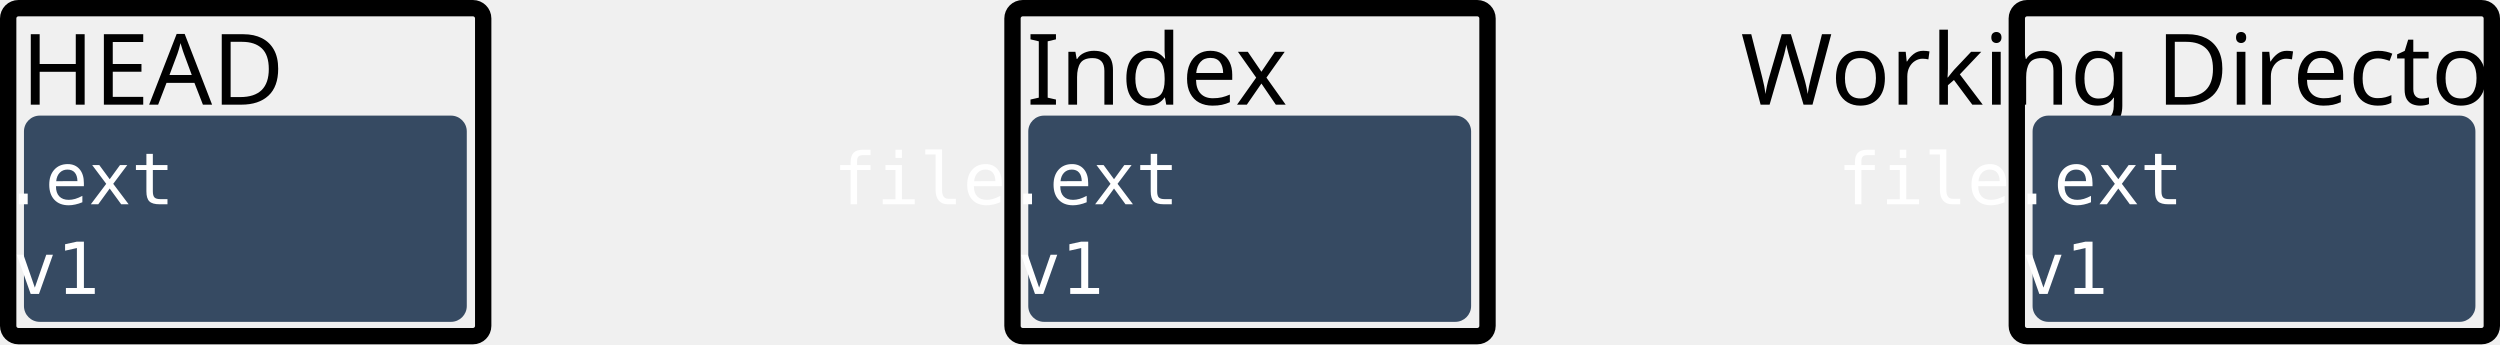
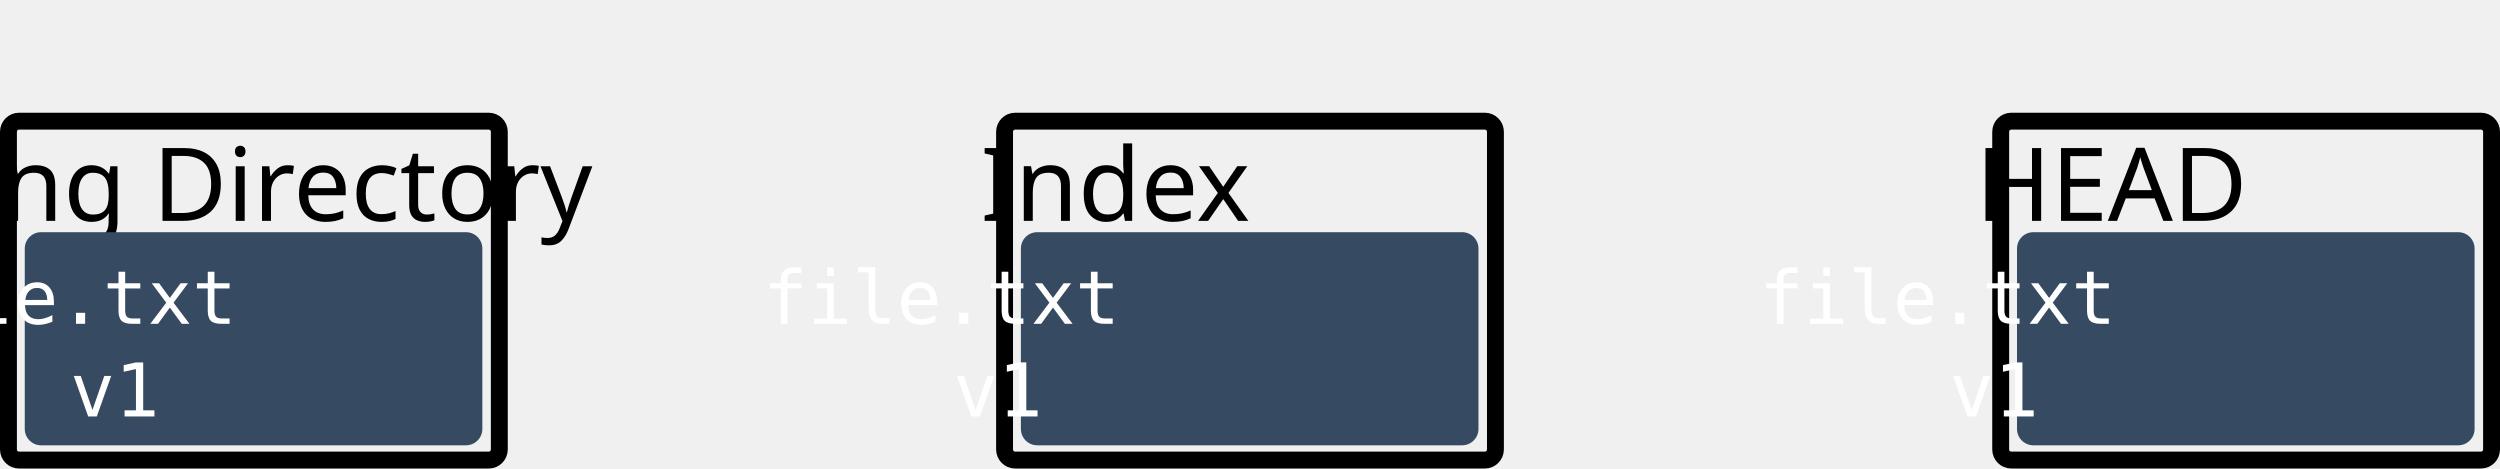
- <svg xmlns="http://www.w3.org/2000/svg" width="528.824mm" height="72.836mm" viewBox="0 0 1873.785 258.08" id="svg5374" version="1.1">
-   <defs id="defs5376" />
-   <g id="layer1" transform="translate(962.607,-309.0365)">
-     <rect ry="7.698" y="315.164" x="549.013" height="245.825" width="356.038" id="rect4903" style="fill:none;fill-opacity:1;stroke:#000000;stroke-width:12.255;stroke-linejoin:round;stroke-miterlimit:4;stroke-dasharray:none;stroke-opacity:1" />
-     <text xml:space="preserve" style="font-style:normal;font-variant:normal;font-weight:normal;font-stretch:normal;font-size:107.535px;line-height:125%;font-family:Photographs;-inkscape-font-specification:Photographs;letter-spacing:0px;word-spacing:0px;fill:#000000;fill-opacity:1;stroke:none;stroke-width:1px;stroke-linecap:butt;stroke-linejoin:miter;stroke-opacity:1" x="727.233" y="387.483" id="text4905">
-       <tspan id="tspan4907" x="727.233" y="387.483" style="font-style:normal;font-variant:normal;font-weight:normal;font-stretch:normal;font-size:73.93px;line-height:125%;font-family:Photographs;-inkscape-font-specification:Photographs;text-align:center;text-anchor:middle;fill:#000000;fill-opacity:1">Working Directory</tspan>
+ <svg xmlns="http://www.w3.org/2000/svg" width="552.476mm" height="103.54mm" viewBox="0 0 1957.593 366.874" id="svg7431" version="1.1">
+   <defs id="defs7433" />
+   <g id="layer1" transform="translate(609.9752,-1246.151)">
+     <g id="g5201" transform="matrix(3,0,0,3,-7079.88,30575.893)">
+       <rect style="fill:none;fill-opacity:1;stroke:#000000;stroke-width:4.41;stroke-linejoin:round;stroke-miterlimit:4;stroke-dasharray:none;stroke-opacity:1" id="rect5203" width="128.121" height="88.461" x="2418.84" y="-9744.955" ry="2.77" />
+       <text id="text5205" y="-9718.931" x="2482.973" style="font-style:normal;font-variant:normal;font-weight:normal;font-stretch:normal;font-size:38.697px;line-height:125%;font-family:Photographs;-inkscape-font-specification:Photographs;letter-spacing:0px;word-spacing:0px;fill:#000000;fill-opacity:1;stroke:none;stroke-width:1px;stroke-linecap:butt;stroke-linejoin:miter;stroke-opacity:1" xml:space="preserve">
+         <tspan style="font-style:normal;font-variant:normal;font-weight:normal;font-stretch:normal;font-size:26.604px;line-height:125%;font-family:Photographs;-inkscape-font-specification:Photographs;text-align:center;text-anchor:middle;fill:#000000;fill-opacity:1" y="-9718.931" x="2482.973" id="tspan5207">Index</tspan>
+       </text>
+       <g id="g5209" transform="matrix(0.9674199,0,0,0.9674199,-97.82995,-7032.257)">
+         <rect ry="4.411" y="-2774.102" x="2605.826" height="57.5" width="123.458" id="rect5211" style="opacity:1;fill:#364a62;fill-opacity:1;stroke:none;stroke-width:5.8;stroke-linejoin:round;stroke-miterlimit:4;stroke-dasharray:none;stroke-dashoffset:0;stroke-opacity:1" />
+         <text id="text5213" y="-2749.381" x="2668.237" style="font-style:normal;font-variant:normal;font-weight:normal;font-stretch:normal;font-size:58.636px;line-height:125%;font-family:Photographs;-inkscape-font-specification:Photographs;letter-spacing:0px;word-spacing:0px;fill:#ffffff;fill-opacity:1;stroke:none;stroke-width:1px;stroke-linecap:butt;stroke-linejoin:miter;stroke-opacity:1" xml:space="preserve">
+           <tspan style="font-style:normal;font-variant:normal;font-weight:normal;font-stretch:normal;font-size:20px;line-height:125%;font-family:monospace;-inkscape-font-specification:monospace;text-align:center;text-anchor:middle;fill:#ffffff;fill-opacity:1" y="-2749.381" x="2668.237" id="tspan5215">file.txt</tspan>
+           <tspan id="tspan5217" style="font-style:normal;font-variant:normal;font-weight:normal;font-stretch:normal;font-size:20px;line-height:125%;font-family:monospace;-inkscape-font-specification:monospace;text-align:center;text-anchor:middle;fill:#ffffff;fill-opacity:1" y="-2724.381" x="2668.237">v1</tspan>
+         </text>
+       </g>
+     </g>
+     <g transform="matrix(3,0,0,3,-6299.88,30575.893)" id="g5219">
+       <rect ry="2.77" y="-9744.955" x="2418.84" height="88.461" width="128.121" id="rect5221" style="fill:none;fill-opacity:1;stroke:#000000;stroke-width:4.41;stroke-linejoin:round;stroke-miterlimit:4;stroke-dasharray:none;stroke-opacity:1" />
+       <text xml:space="preserve" style="font-style:normal;font-variant:normal;font-weight:normal;font-stretch:normal;font-size:38.697px;line-height:125%;font-family:Photographs;-inkscape-font-specification:Photographs;letter-spacing:0px;word-spacing:0px;fill:#000000;fill-opacity:1;stroke:none;stroke-width:1px;stroke-linecap:butt;stroke-linejoin:miter;stroke-opacity:1" x="2482.973" y="-9718.931" id="text5223">
+         <tspan id="tspan5225" x="2482.973" y="-9718.931" style="font-style:normal;font-variant:normal;font-weight:normal;font-stretch:normal;font-size:26.604px;line-height:125%;font-family:Photographs;-inkscape-font-specification:Photographs;text-align:center;text-anchor:middle;fill:#000000;fill-opacity:1">HEAD</tspan>
+       </text>
+       <g transform="matrix(0.9674199,0,0,0.9674199,-97.82995,-7032.257)" id="g5227">
+         <rect style="opacity:1;fill:#364a62;fill-opacity:1;stroke:none;stroke-width:5.8;stroke-linejoin:round;stroke-miterlimit:4;stroke-dasharray:none;stroke-dashoffset:0;stroke-opacity:1" id="rect5229" width="123.458" height="57.5" x="2605.826" y="-2774.102" ry="4.411" />
+         <text xml:space="preserve" style="font-style:normal;font-variant:normal;font-weight:normal;font-stretch:normal;font-size:58.636px;line-height:125%;font-family:Photographs;-inkscape-font-specification:Photographs;letter-spacing:0px;word-spacing:0px;fill:#ffffff;fill-opacity:1;stroke:none;stroke-width:1px;stroke-linecap:butt;stroke-linejoin:miter;stroke-opacity:1" x="2668.237" y="-2749.381" id="text5231">
+           <tspan id="tspan5233" x="2668.237" y="-2749.381" style="font-style:normal;font-variant:normal;font-weight:normal;font-stretch:normal;font-size:20px;line-height:125%;font-family:monospace;-inkscape-font-specification:monospace;text-align:center;text-anchor:middle;fill:#ffffff;fill-opacity:1">file.txt</tspan>
+           <tspan x="2668.237" y="-2724.381" style="font-style:normal;font-variant:normal;font-weight:normal;font-stretch:normal;font-size:20px;line-height:125%;font-family:monospace;-inkscape-font-specification:monospace;text-align:center;text-anchor:middle;fill:#ffffff;fill-opacity:1" id="tspan5235">v1</tspan>
+         </text>
+       </g>
+     </g>
+     <rect style="fill:none;fill-opacity:1;stroke:#000000;stroke-width:13.23;stroke-linejoin:round;stroke-miterlimit:4;stroke-dasharray:none;stroke-opacity:1" id="rect5237" width="384.364" height="265.382" x="-603.36" y="1341.027" ry="8.31" />
+     <text id="text5239" y="1419.1" x="-410.962" style="font-style:normal;font-variant:normal;font-weight:normal;font-stretch:normal;font-size:116.09px;line-height:125%;font-family:Photographs;-inkscape-font-specification:Photographs;letter-spacing:0px;word-spacing:0px;fill:#000000;fill-opacity:1;stroke:none;stroke-width:1px;stroke-linecap:butt;stroke-linejoin:miter;stroke-opacity:1" xml:space="preserve">
+       <tspan style="font-style:normal;font-variant:normal;font-weight:normal;font-stretch:normal;font-size:79.812px;line-height:125%;font-family:Photographs;-inkscape-font-specification:Photographs;text-align:center;text-anchor:middle;fill:#000000;fill-opacity:1" y="1419.1" x="-410.962" id="tspan5241">Working Directory</tspan>
    </text>
-     <g id="g4935" transform="matrix(2.688379,0,0,2.688379,-6444.603,7853.526)">
-       <rect style="opacity:1;fill:#364a62;fill-opacity:1;stroke:none;stroke-width:5.8;stroke-linejoin:round;stroke-miterlimit:4;stroke-dasharray:none;stroke-dashoffset:0;stroke-opacity:1" id="rect4909" width="123.458" height="57.5" x="2605.826" y="-2774.102" ry="4.411" />
-       <text xml:space="preserve" style="font-style:normal;font-variant:normal;font-weight:normal;font-stretch:normal;font-size:58.636px;line-height:125%;font-family:Photographs;-inkscape-font-specification:Photographs;letter-spacing:0px;word-spacing:0px;fill:#ffffff;fill-opacity:1;stroke:none;stroke-width:1px;stroke-linecap:butt;stroke-linejoin:miter;stroke-opacity:1" x="2668.237" y="-2749.381" id="text4911">
-         <tspan id="tspan4913" x="2668.237" y="-2749.381" style="font-style:normal;font-variant:normal;font-weight:normal;font-stretch:normal;font-size:20px;line-height:125%;font-family:monospace;-inkscape-font-specification:monospace;text-align:center;text-anchor:middle;fill:#ffffff;fill-opacity:1">file.ext</tspan>
-         <tspan x="2668.237" y="-2724.381" style="font-style:normal;font-variant:normal;font-weight:normal;font-stretch:normal;font-size:20px;line-height:125%;font-family:monospace;-inkscape-font-specification:monospace;text-align:center;text-anchor:middle;fill:#ffffff;fill-opacity:1" id="tspan4915">v1</tspan>
-       </text>
-     </g>
-     <rect style="fill:none;fill-opacity:1;stroke:#000000;stroke-width:12.255;stroke-linejoin:round;stroke-miterlimit:4;stroke-dasharray:none;stroke-opacity:1" id="rect4917" width="356.038" height="245.825" x="-203.733" y="315.164" ry="7.698" />
-     <text id="text4919" y="387.483" x="-25.513" style="font-style:normal;font-variant:normal;font-weight:normal;font-stretch:normal;font-size:107.535px;line-height:125%;font-family:Photographs;-inkscape-font-specification:Photographs;letter-spacing:0px;word-spacing:0px;fill:#000000;fill-opacity:1;stroke:none;stroke-width:1px;stroke-linecap:butt;stroke-linejoin:miter;stroke-opacity:1" xml:space="preserve">
-       <tspan style="font-style:normal;font-variant:normal;font-weight:normal;font-stretch:normal;font-size:73.93px;line-height:125%;font-family:Photographs;-inkscape-font-specification:Photographs;text-align:center;text-anchor:middle;fill:#000000;fill-opacity:1" y="387.483" x="-25.513" id="tspan4921">Index</tspan>
+     <rect style="opacity:1;fill:#364a62;fill-opacity:1;stroke:none;stroke-width:5.8;stroke-linejoin:round;stroke-miterlimit:4;stroke-dasharray:none;stroke-dashoffset:0;stroke-opacity:1" id="rect5243" width="358.308" height="166.88" x="-590.586" y="1427.957" ry="12.802" />
+     <text xml:space="preserve" style="font-style:normal;font-variant:normal;font-weight:normal;font-stretch:normal;font-size:170.178px;line-height:125%;font-family:Photographs;-inkscape-font-specification:Photographs;letter-spacing:0px;word-spacing:0px;fill:#ffffff;fill-opacity:1;stroke:none;stroke-width:1px;stroke-linecap:butt;stroke-linejoin:miter;stroke-opacity:1" x="-409.454" y="1499.705" id="text5245">
+       <tspan id="tspan5247" x="-409.454" y="1499.705" style="font-style:normal;font-variant:normal;font-weight:normal;font-stretch:normal;font-size:58.045px;line-height:125%;font-family:monospace;-inkscape-font-specification:monospace;text-align:center;text-anchor:middle;fill:#ffffff;fill-opacity:1">file.txt</tspan>
+       <tspan x="-409.454" y="1572.261" style="font-style:normal;font-variant:normal;font-weight:normal;font-stretch:normal;font-size:58.045px;line-height:125%;font-family:monospace;-inkscape-font-specification:monospace;text-align:center;text-anchor:middle;fill:#ffffff;fill-opacity:1" id="tspan5249">v1</tspan>
    </text>
-     <rect ry="7.698" y="315.164" x="-956.479" height="245.825" width="356.038" id="rect4923" style="fill:none;fill-opacity:1;stroke:#000000;stroke-width:12.255;stroke-linejoin:round;stroke-miterlimit:4;stroke-dasharray:none;stroke-opacity:1" />
-     <text xml:space="preserve" style="font-style:normal;font-variant:normal;font-weight:normal;font-stretch:normal;font-size:107.535px;line-height:125%;font-family:Photographs;-inkscape-font-specification:Photographs;letter-spacing:0px;word-spacing:0px;fill:#000000;fill-opacity:1;stroke:none;stroke-width:1px;stroke-linecap:butt;stroke-linejoin:miter;stroke-opacity:1" x="-778.259" y="387.483" id="text4925">
-       <tspan id="tspan4927" x="-778.259" y="387.483" style="font-style:normal;font-variant:normal;font-weight:normal;font-stretch:normal;font-size:73.93px;line-height:125%;font-family:Photographs;-inkscape-font-specification:Photographs;text-align:center;text-anchor:middle;fill:#000000;fill-opacity:1">HEAD</tspan>
-     </text>
-     <g id="g4941" transform="matrix(2.688379,0,0,2.688379,-7197.349,7853.526)">
-       <rect ry="4.411" y="-2774.102" x="2605.826" height="57.5" width="123.458" id="rect4943" style="opacity:1;fill:#364a62;fill-opacity:1;stroke:none;stroke-width:5.8;stroke-linejoin:round;stroke-miterlimit:4;stroke-dasharray:none;stroke-dashoffset:0;stroke-opacity:1" />
-       <text id="text4945" y="-2749.381" x="2668.237" style="font-style:normal;font-variant:normal;font-weight:normal;font-stretch:normal;font-size:58.636px;line-height:125%;font-family:Photographs;-inkscape-font-specification:Photographs;letter-spacing:0px;word-spacing:0px;fill:#ffffff;fill-opacity:1;stroke:none;stroke-width:1px;stroke-linecap:butt;stroke-linejoin:miter;stroke-opacity:1" xml:space="preserve">
-         <tspan style="font-style:normal;font-variant:normal;font-weight:normal;font-stretch:normal;font-size:20px;line-height:125%;font-family:monospace;-inkscape-font-specification:monospace;text-align:center;text-anchor:middle;fill:#ffffff;fill-opacity:1" y="-2749.381" x="2668.237" id="tspan4947">file.ext</tspan>
-         <tspan id="tspan4949" style="font-style:normal;font-variant:normal;font-weight:normal;font-stretch:normal;font-size:20px;line-height:125%;font-family:monospace;-inkscape-font-specification:monospace;text-align:center;text-anchor:middle;fill:#ffffff;fill-opacity:1" y="-2724.381" x="2668.237">v1</tspan>
-       </text>
-     </g>
-     <g transform="matrix(2.688379,0,0,2.688379,-7950.095,7853.526)" id="g4951">
-       <rect style="opacity:1;fill:#364a62;fill-opacity:1;stroke:none;stroke-width:5.8;stroke-linejoin:round;stroke-miterlimit:4;stroke-dasharray:none;stroke-dashoffset:0;stroke-opacity:1" id="rect4953" width="123.458" height="57.5" x="2605.826" y="-2774.102" ry="4.411" />
-       <text xml:space="preserve" style="font-style:normal;font-variant:normal;font-weight:normal;font-stretch:normal;font-size:58.636px;line-height:125%;font-family:Photographs;-inkscape-font-specification:Photographs;letter-spacing:0px;word-spacing:0px;fill:#ffffff;fill-opacity:1;stroke:none;stroke-width:1px;stroke-linecap:butt;stroke-linejoin:miter;stroke-opacity:1" x="2668.237" y="-2749.381" id="text4955">
-         <tspan id="tspan4957" x="2668.237" y="-2749.381" style="font-style:normal;font-variant:normal;font-weight:normal;font-stretch:normal;font-size:20px;line-height:125%;font-family:monospace;-inkscape-font-specification:monospace;text-align:center;text-anchor:middle;fill:#ffffff;fill-opacity:1">file.ext</tspan>
-         <tspan x="2668.237" y="-2724.381" style="font-style:normal;font-variant:normal;font-weight:normal;font-stretch:normal;font-size:20px;line-height:125%;font-family:monospace;-inkscape-font-specification:monospace;text-align:center;text-anchor:middle;fill:#ffffff;fill-opacity:1" id="tspan4959">v1</tspan>
-       </text>
-     </g>
  </g>
</svg>
